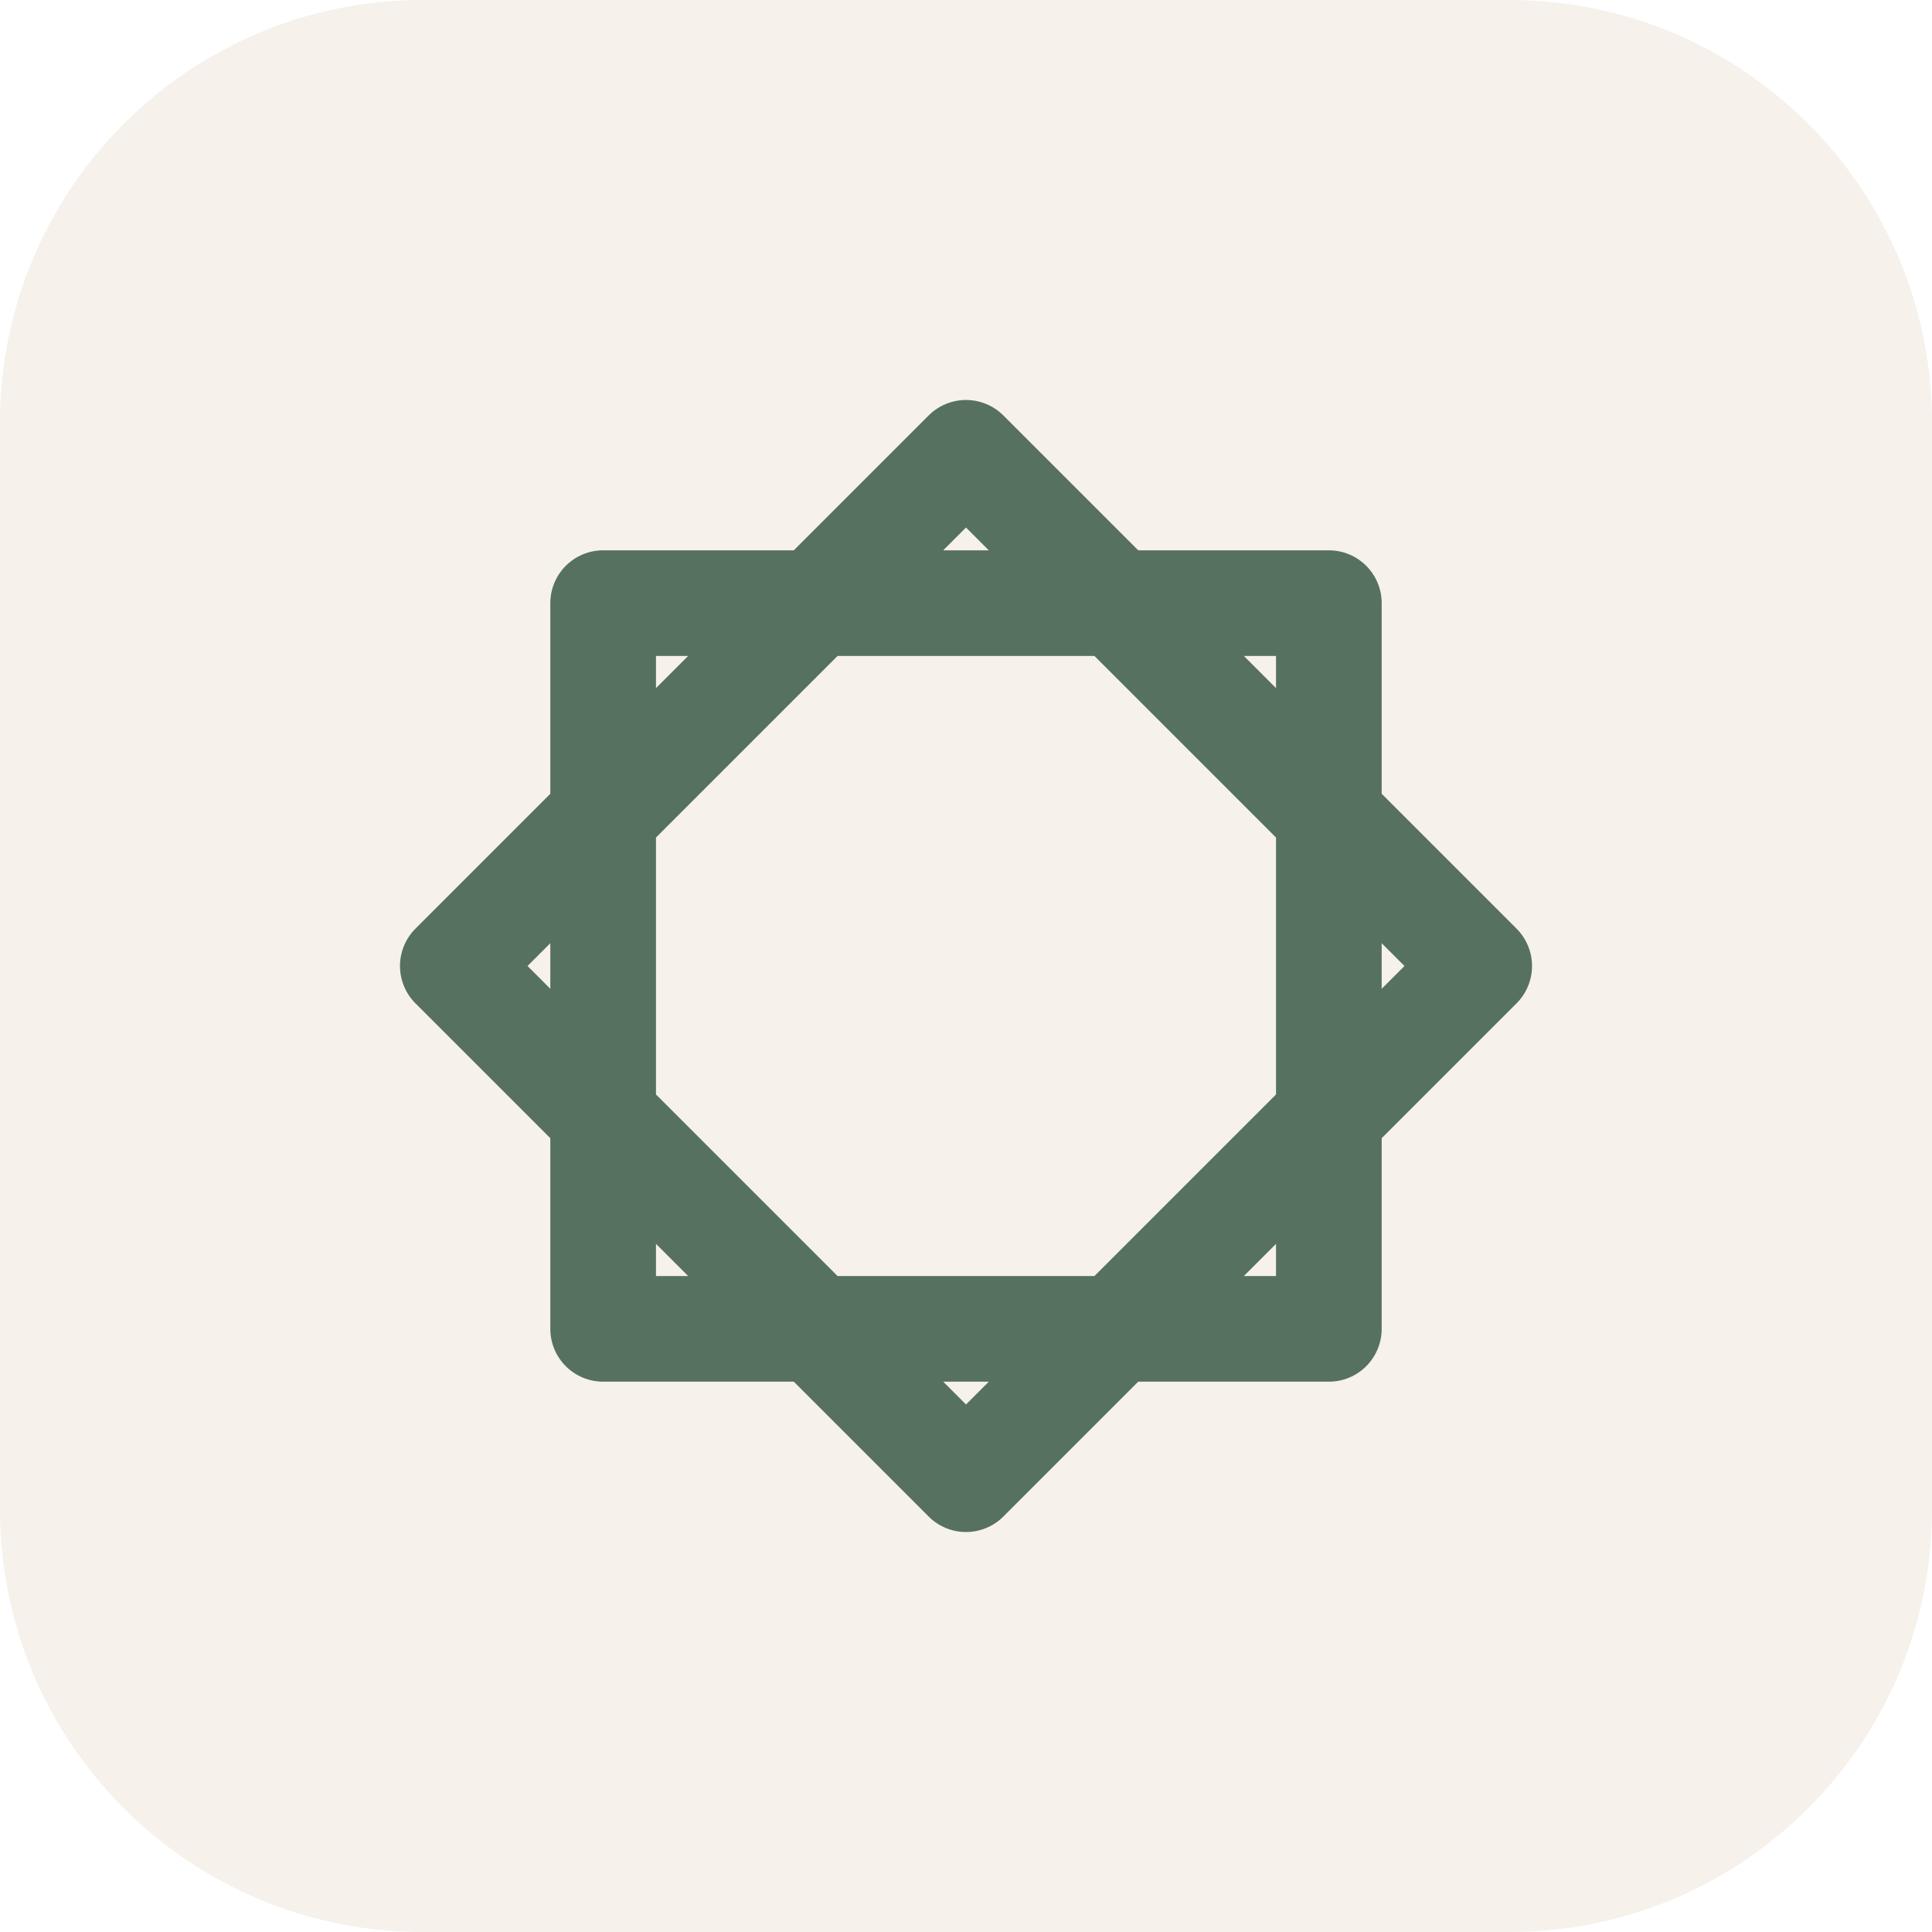
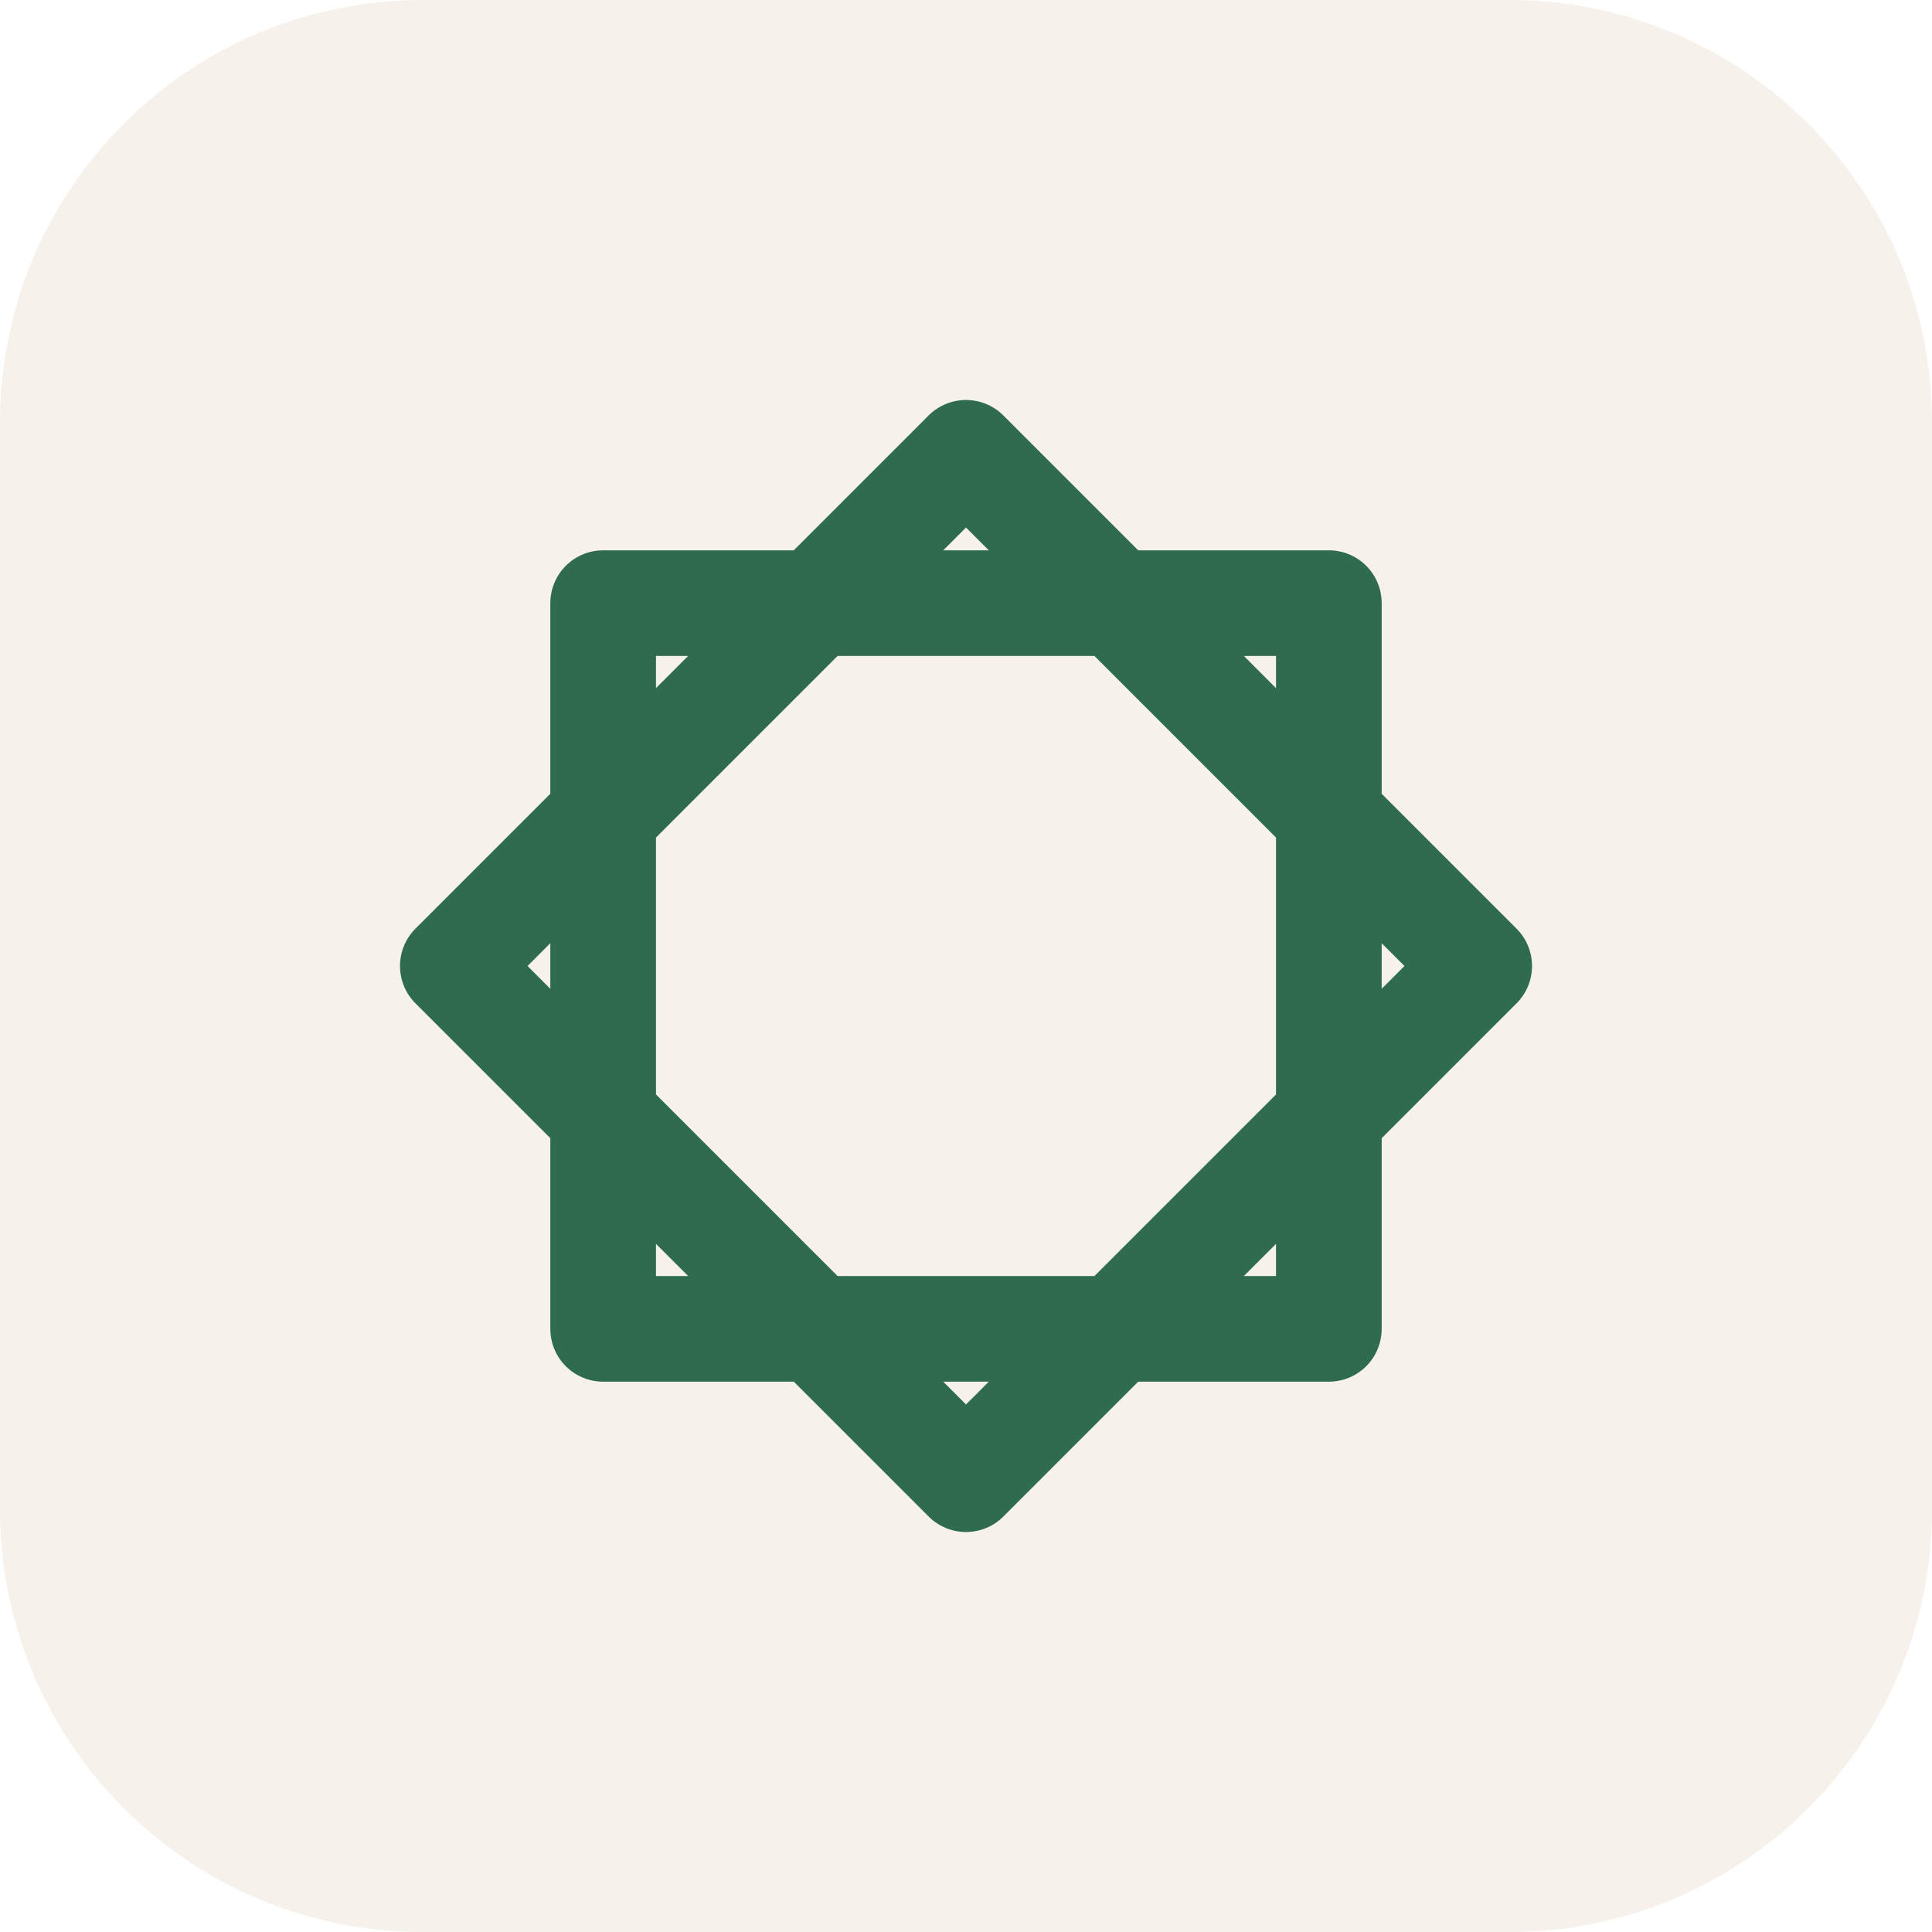
<svg xmlns="http://www.w3.org/2000/svg" viewBox="0 0 64 64">
-   <style>rect{fill:#f6f1ea}path{stroke:#56715f}@media (prefers-color-scheme:dark){rect{fill:#0f1b2a}path{stroke:#d4b57c}}</style>
+   <style>rect{fill:#f6f1ea}path{stroke:#2f6b4f}@media (prefers-color-scheme:dark){rect{fill:#0f1b2a}path{stroke:#8cc3a5}}</style>
  <rect width="64" height="64" rx="14" />
  <path d="M49.00 32.00 L32.00 49.00 L15.00 32.00 L32.00 15.00 Z M44.02 44.02 L19.98 44.02 L19.98 19.98 L44.02 19.98 Z" fill="none" stroke-width="3.5" stroke-linejoin="round" />
</svg>
